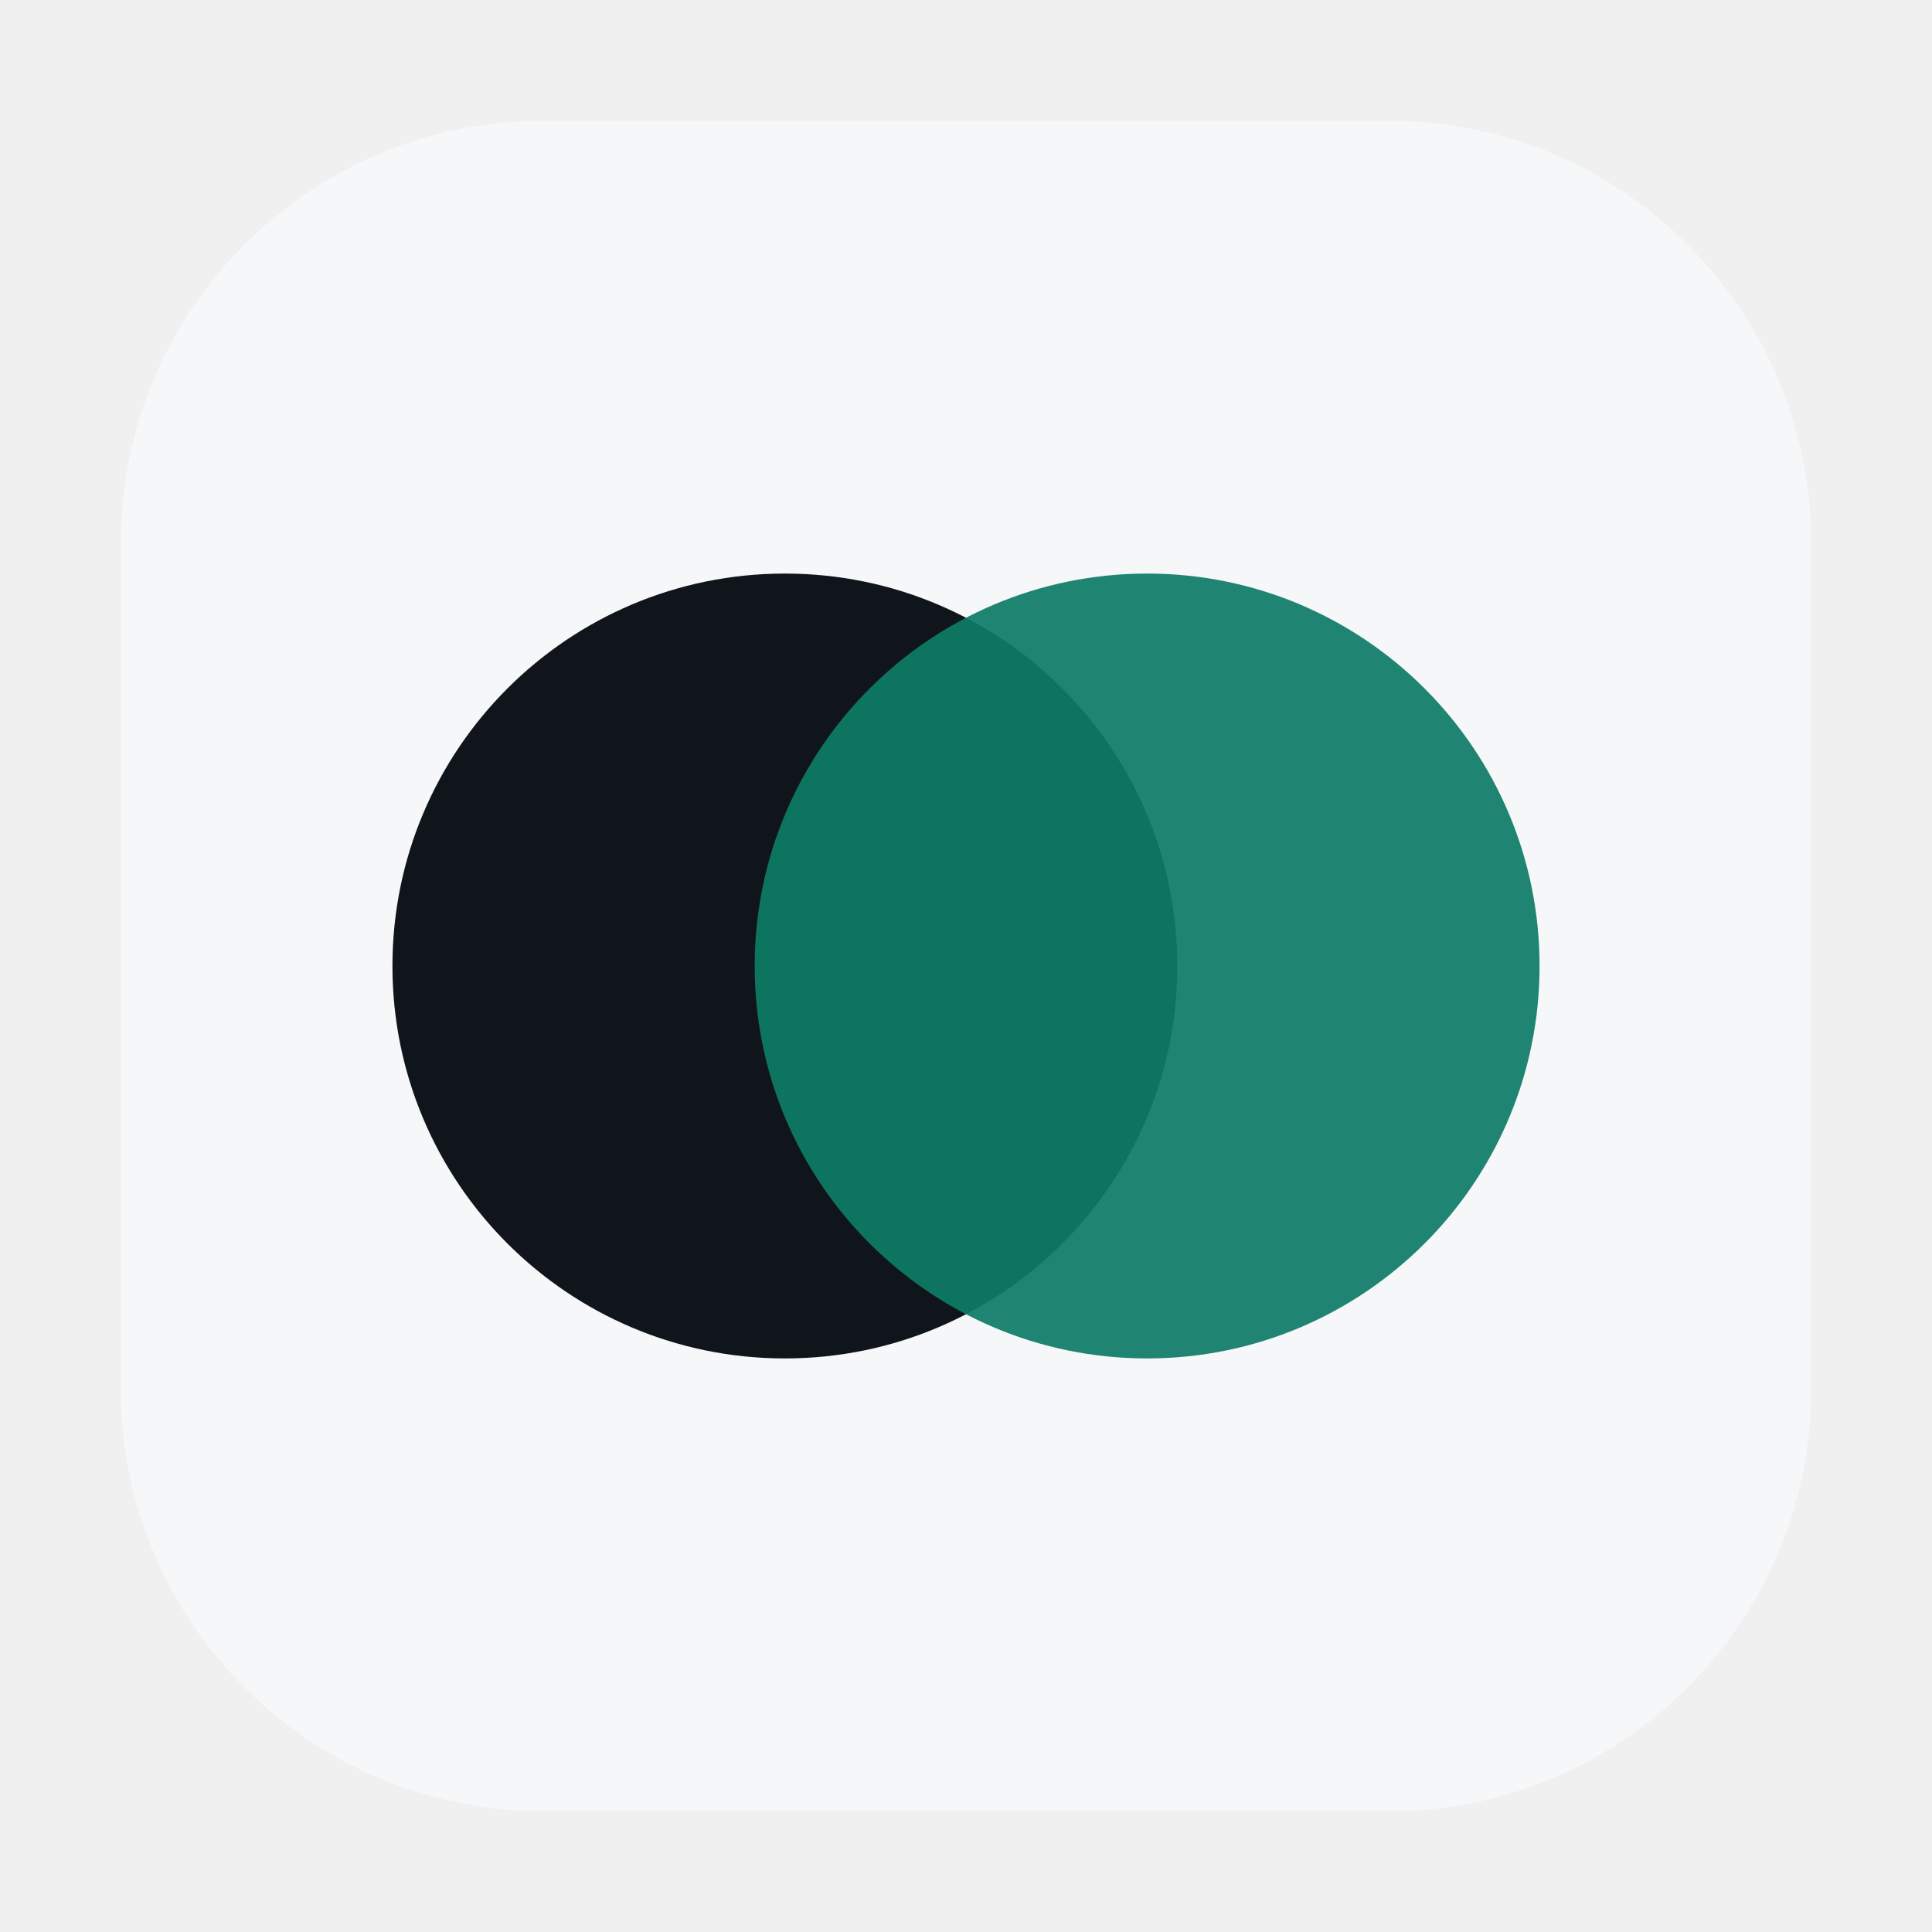
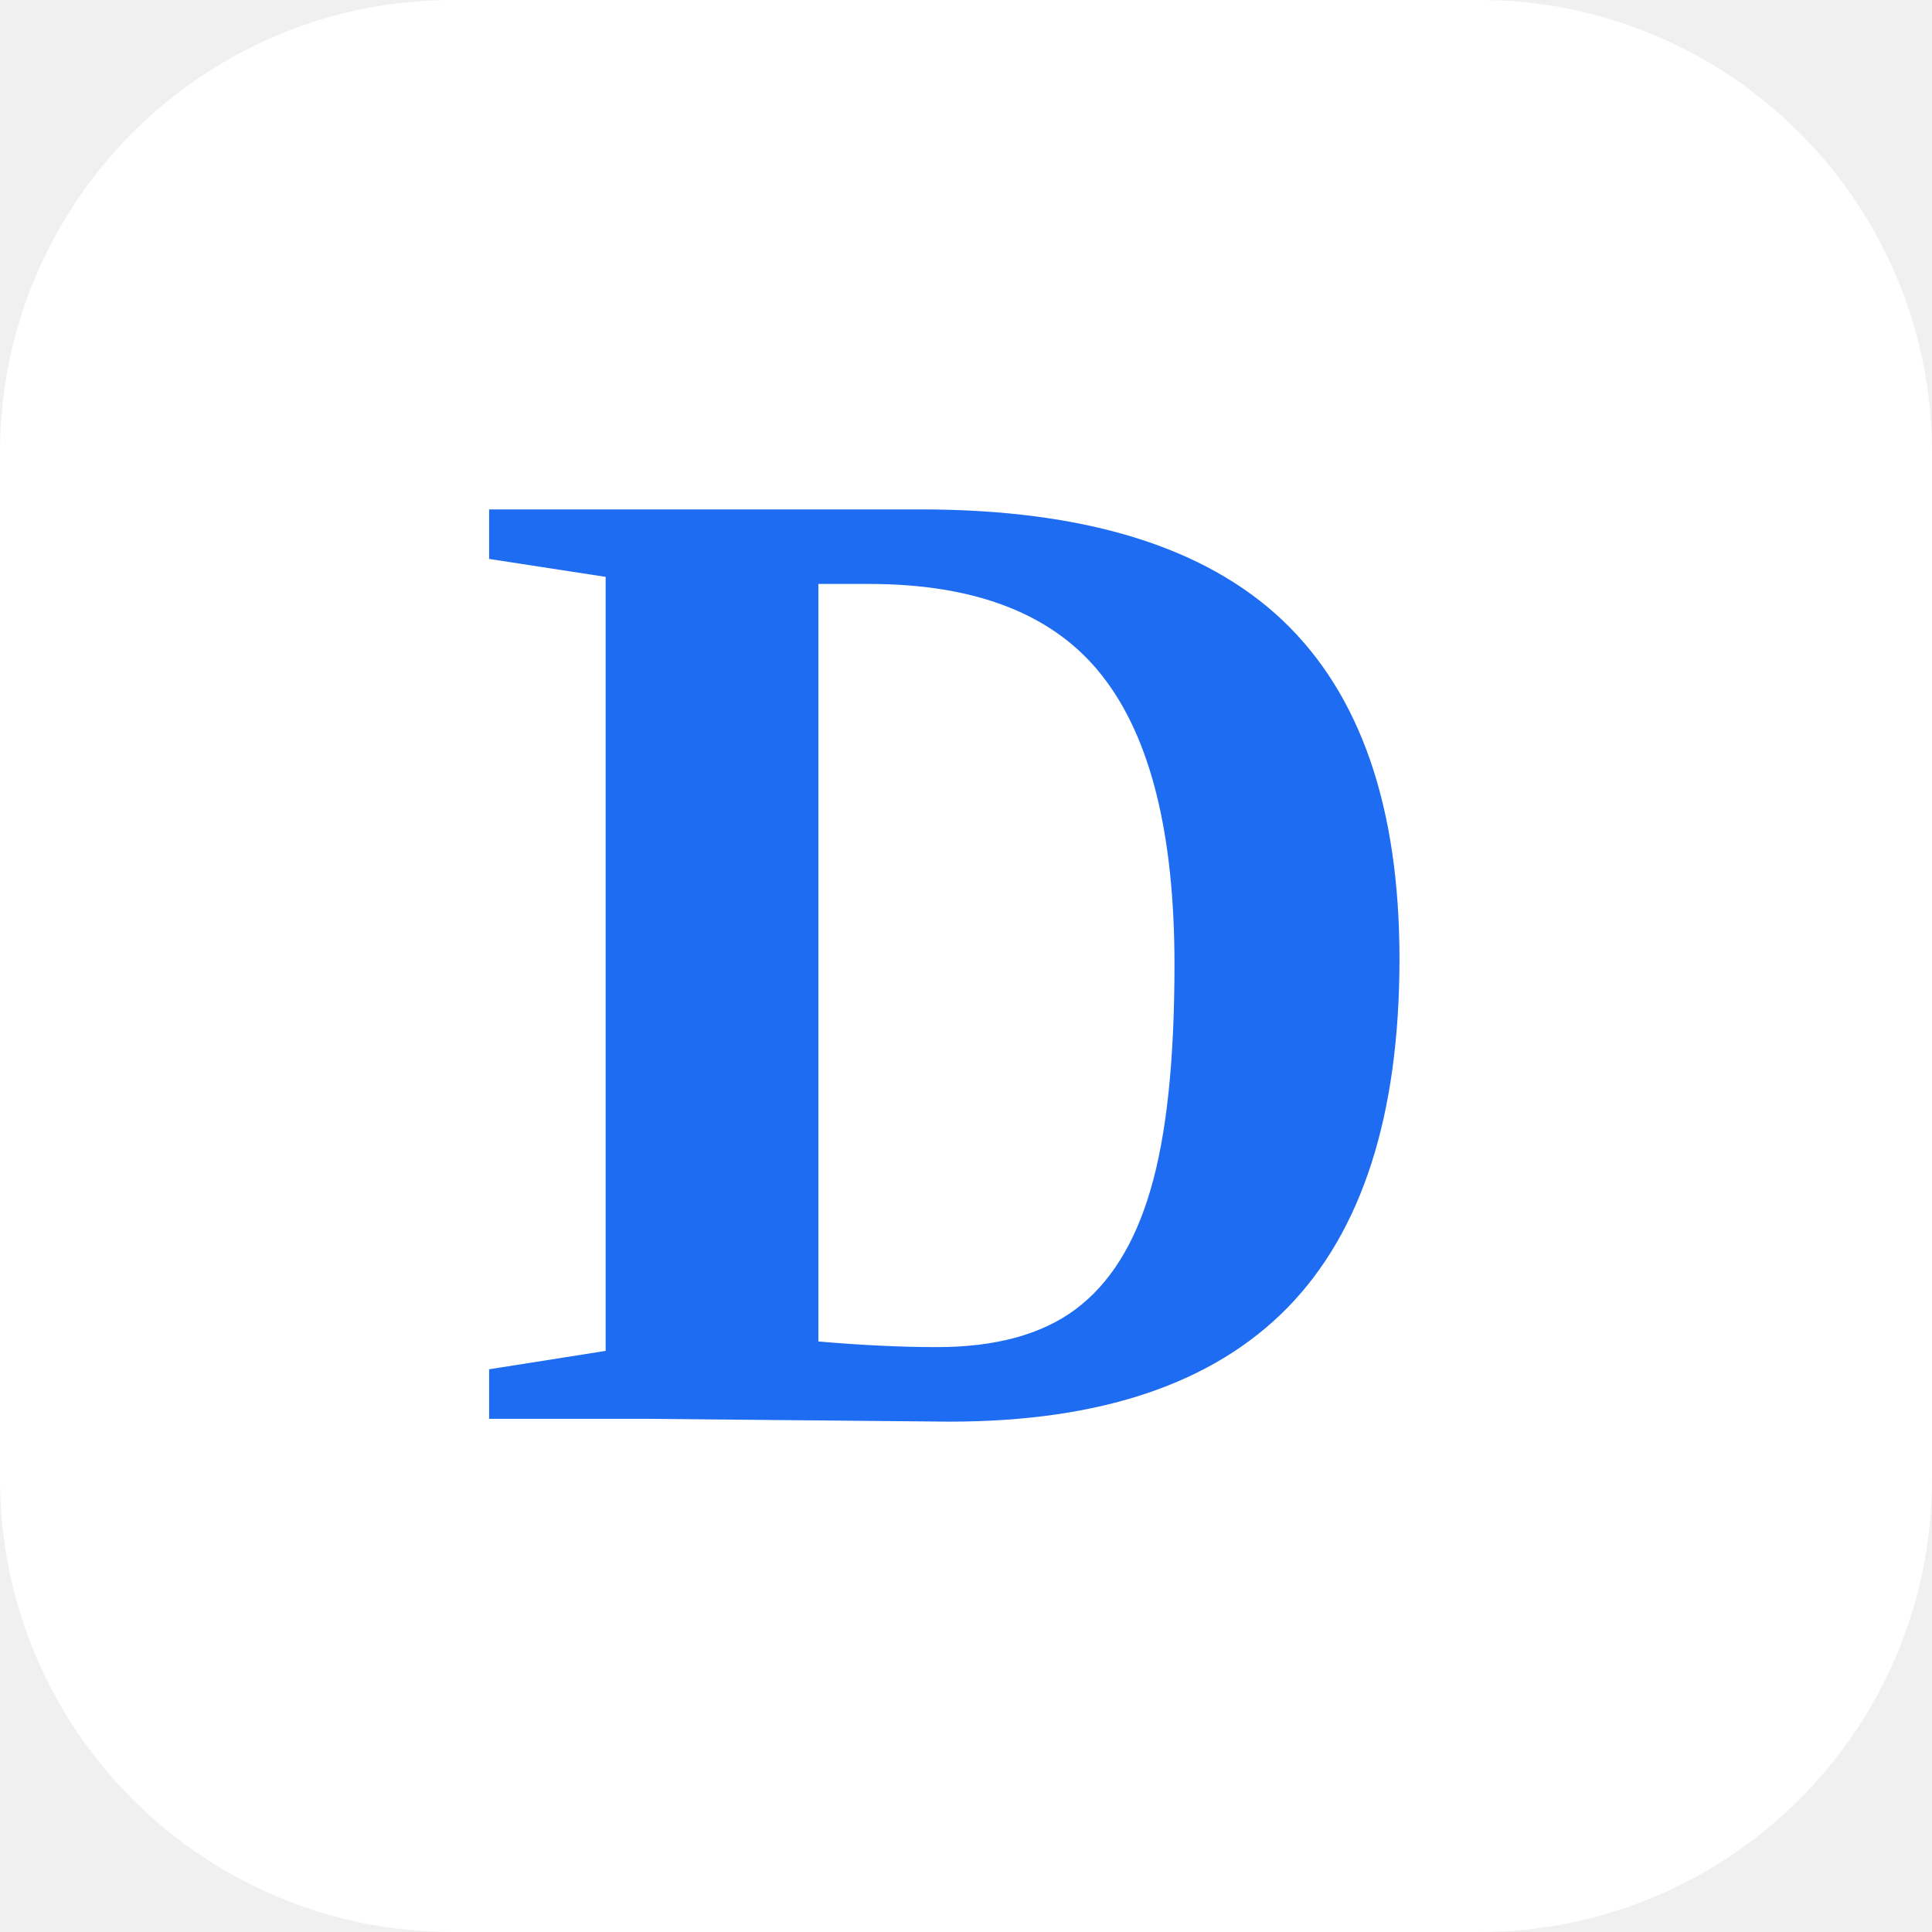
<svg xmlns="http://www.w3.org/2000/svg" viewBox="0 0 64 64">
-   <rect x="4" y="4" width="56" height="56" rx="14" fill="#f6f7f9" />
-   <circle cx="26" cy="32" r="13" fill="#10151c" />
-   <circle cx="38" cy="32" r="13" fill="#0e7c66" fill-opacity=".92" />
+   <rect width="64" height="64" rx="15" fill="#ffffff" />
+   <text x="32" y="47" text-anchor="middle" font-family="Georgia, 'Times New Roman', serif" font-size="46" font-weight="700" fill="#1d6cf2">D</text>
</svg>
